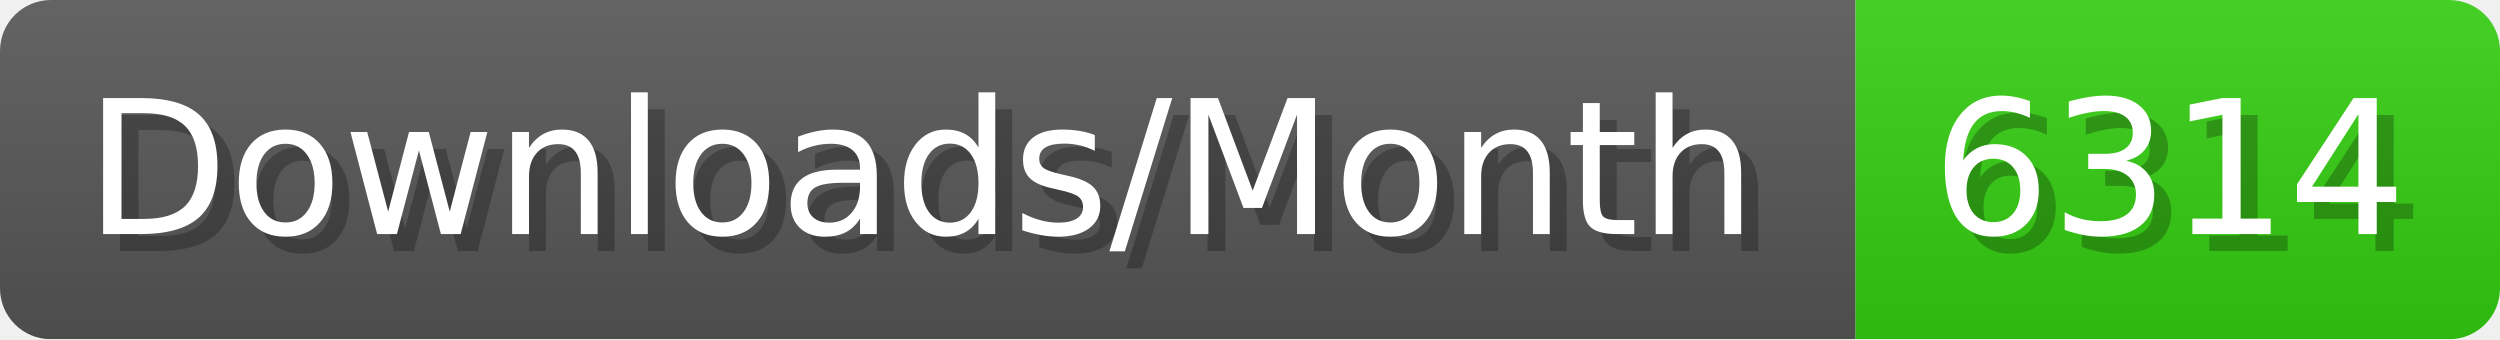
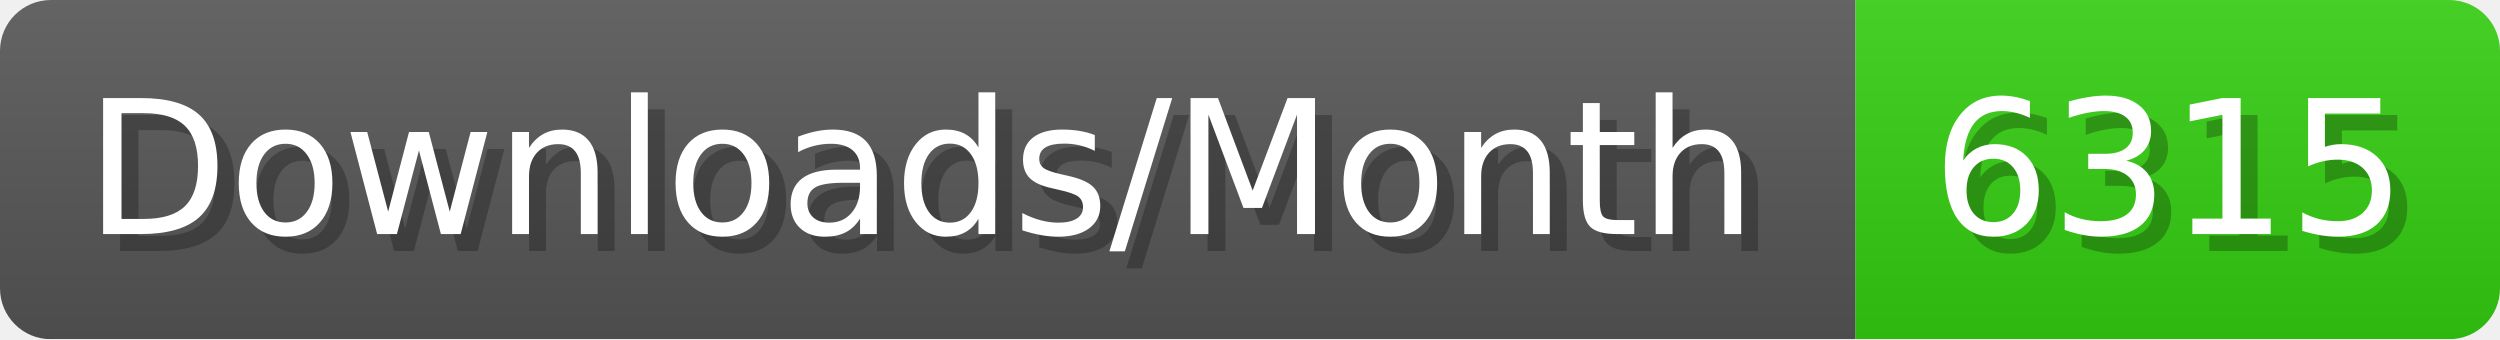
- <svg xmlns="http://www.w3.org/2000/svg" width="147.4" height="20" viewBox="0 0 1474 200" role="img" aria-label="Downloads/Month: 6314">
+ <svg xmlns="http://www.w3.org/2000/svg" width="147.4" height="20" viewBox="0 0 1474 200" role="img" aria-label="Downloads/Month: 6315">
  <linearGradient id="YlXUI" x2="0" y2="100%">
    <stop offset="0" stop-opacity=".1" stop-color="#EEE" />
    <stop offset="1" stop-opacity=".1" />
  </linearGradient>
  <mask id="JHhop">
    <rect width="1474" height="200" rx="30" fill="#FFF" />
  </mask>
  <g mask="url(#JHhop)">
    <rect width="1094" height="200" fill="#555" />
    <rect width="380" height="200" fill="#3C1" x="1094" />
    <rect width="1474" height="200" fill="url(#YlXUI)" />
  </g>
  <g aria-hidden="true" fill="#fff" text-anchor="start" font-family="Verdana,DejaVu Sans,sans-serif" font-size="110">
    <text x="60" y="148" textLength="994" fill="#000" opacity="0.25">Downloads/Month</text>
    <text x="50" y="138" textLength="994">Downloads/Month</text>
-     <text x="1149" y="148" textLength="280" fill="#000" opacity="0.25">6314</text>
-     <text x="1139" y="138" textLength="280">6314</text>
+     <text x="1149" y="148" textLength="280" fill="#000" opacity="0.25">6315</text>
+     <text x="1139" y="138" textLength="280">6315</text>
  </g>
</svg>
